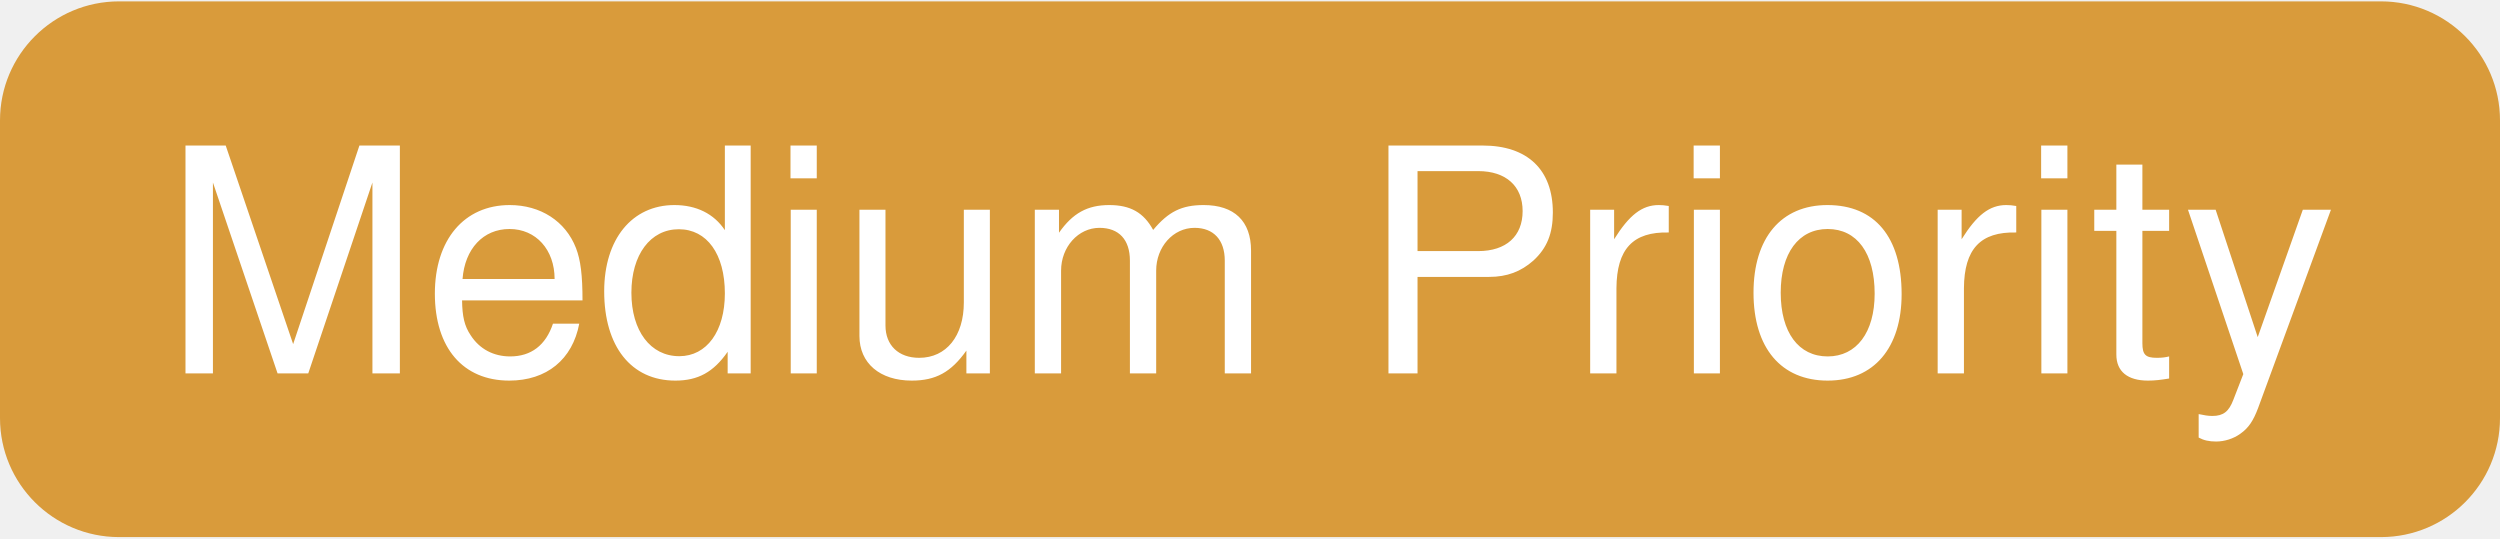
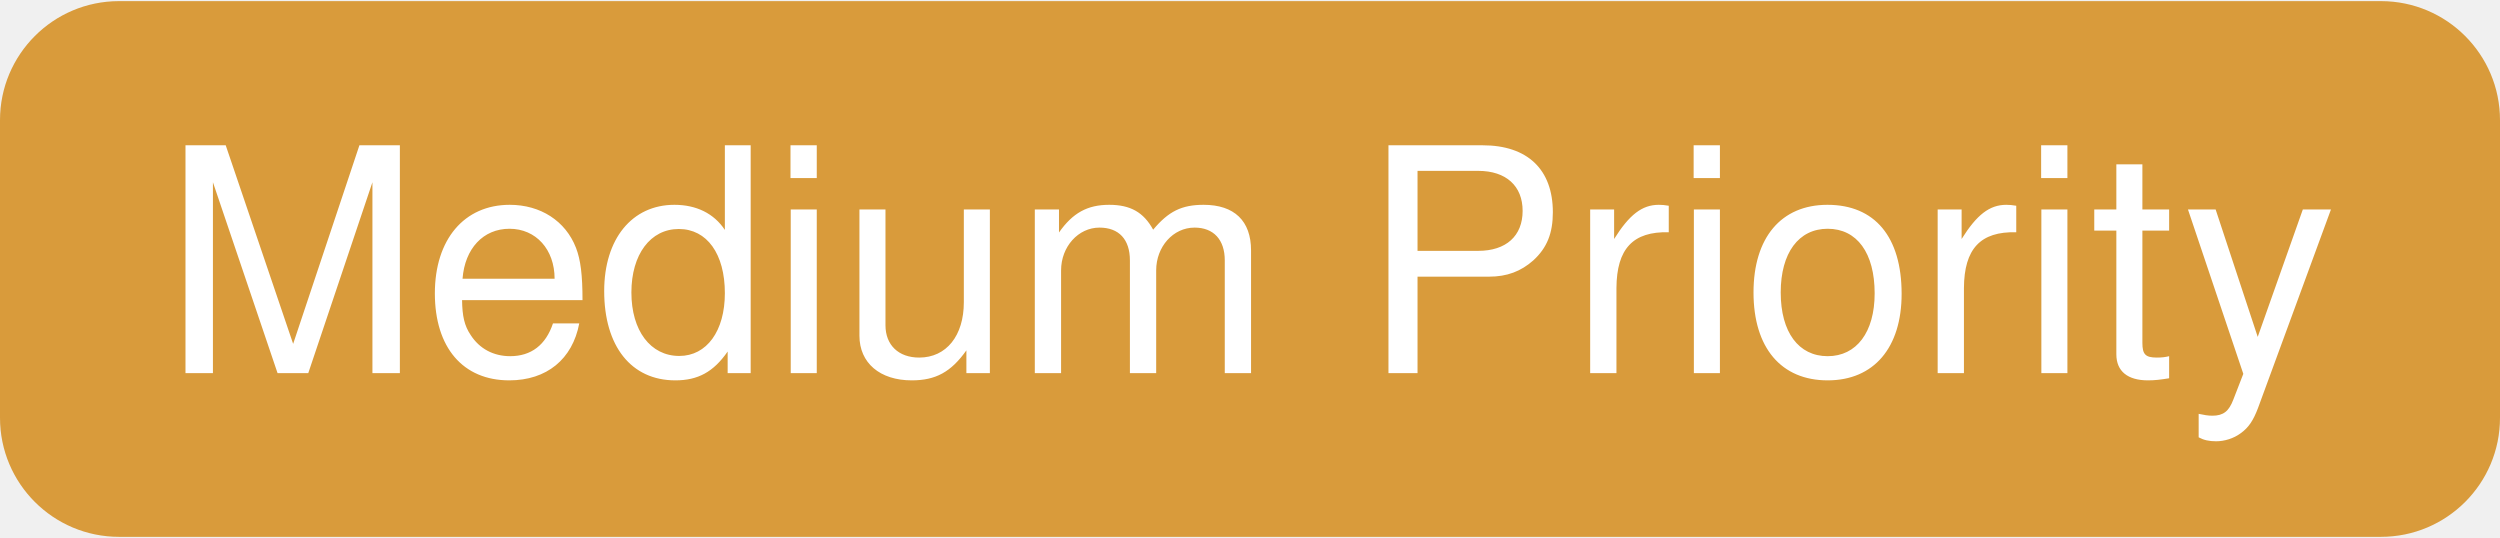
- <svg xmlns="http://www.w3.org/2000/svg" width="65" height="14" viewBox="0 0 168 36">
+ <svg xmlns="http://www.w3.org/2000/svg" width="79" height="17" viewBox="0 0 168 36">
  <rect width="168" height="36" rx="8" fill="#D99B3B" />
  <text x="84" y="25" font-family="'Helvetica Neue',Helvetica,Arial,sans-serif" font-size="21" font-weight="400" fill="white" text-anchor="middle">Medium Priority</text>
</svg>
